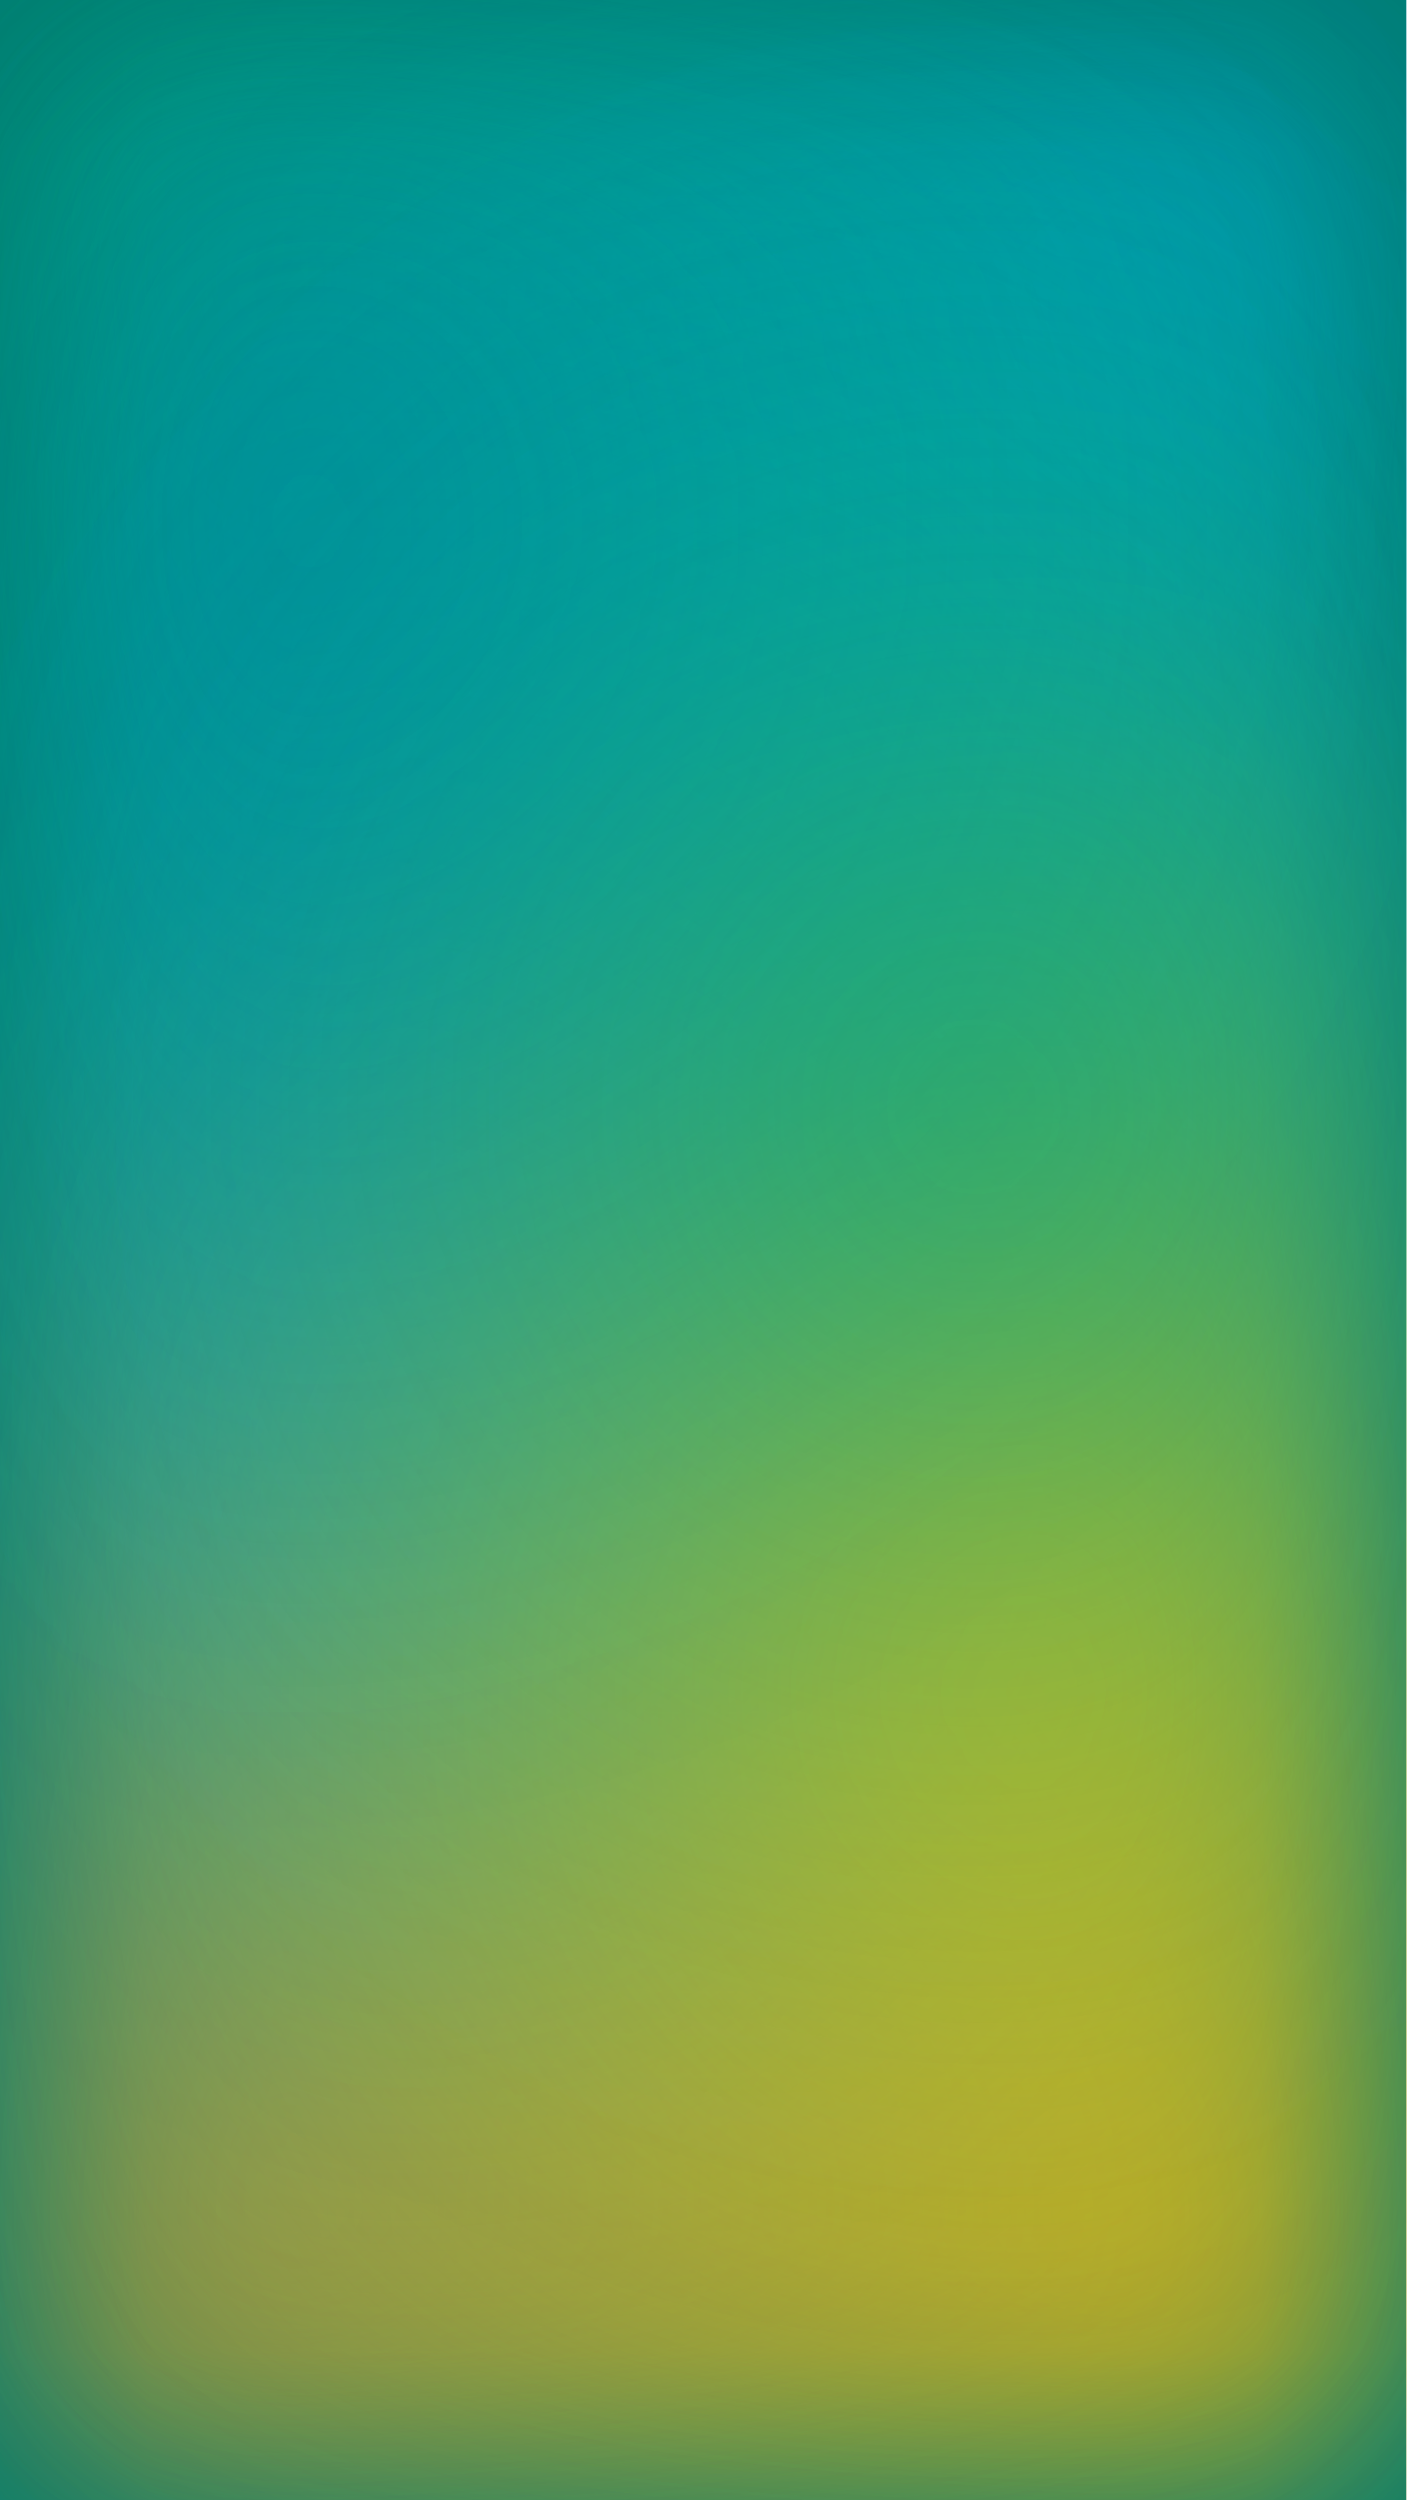
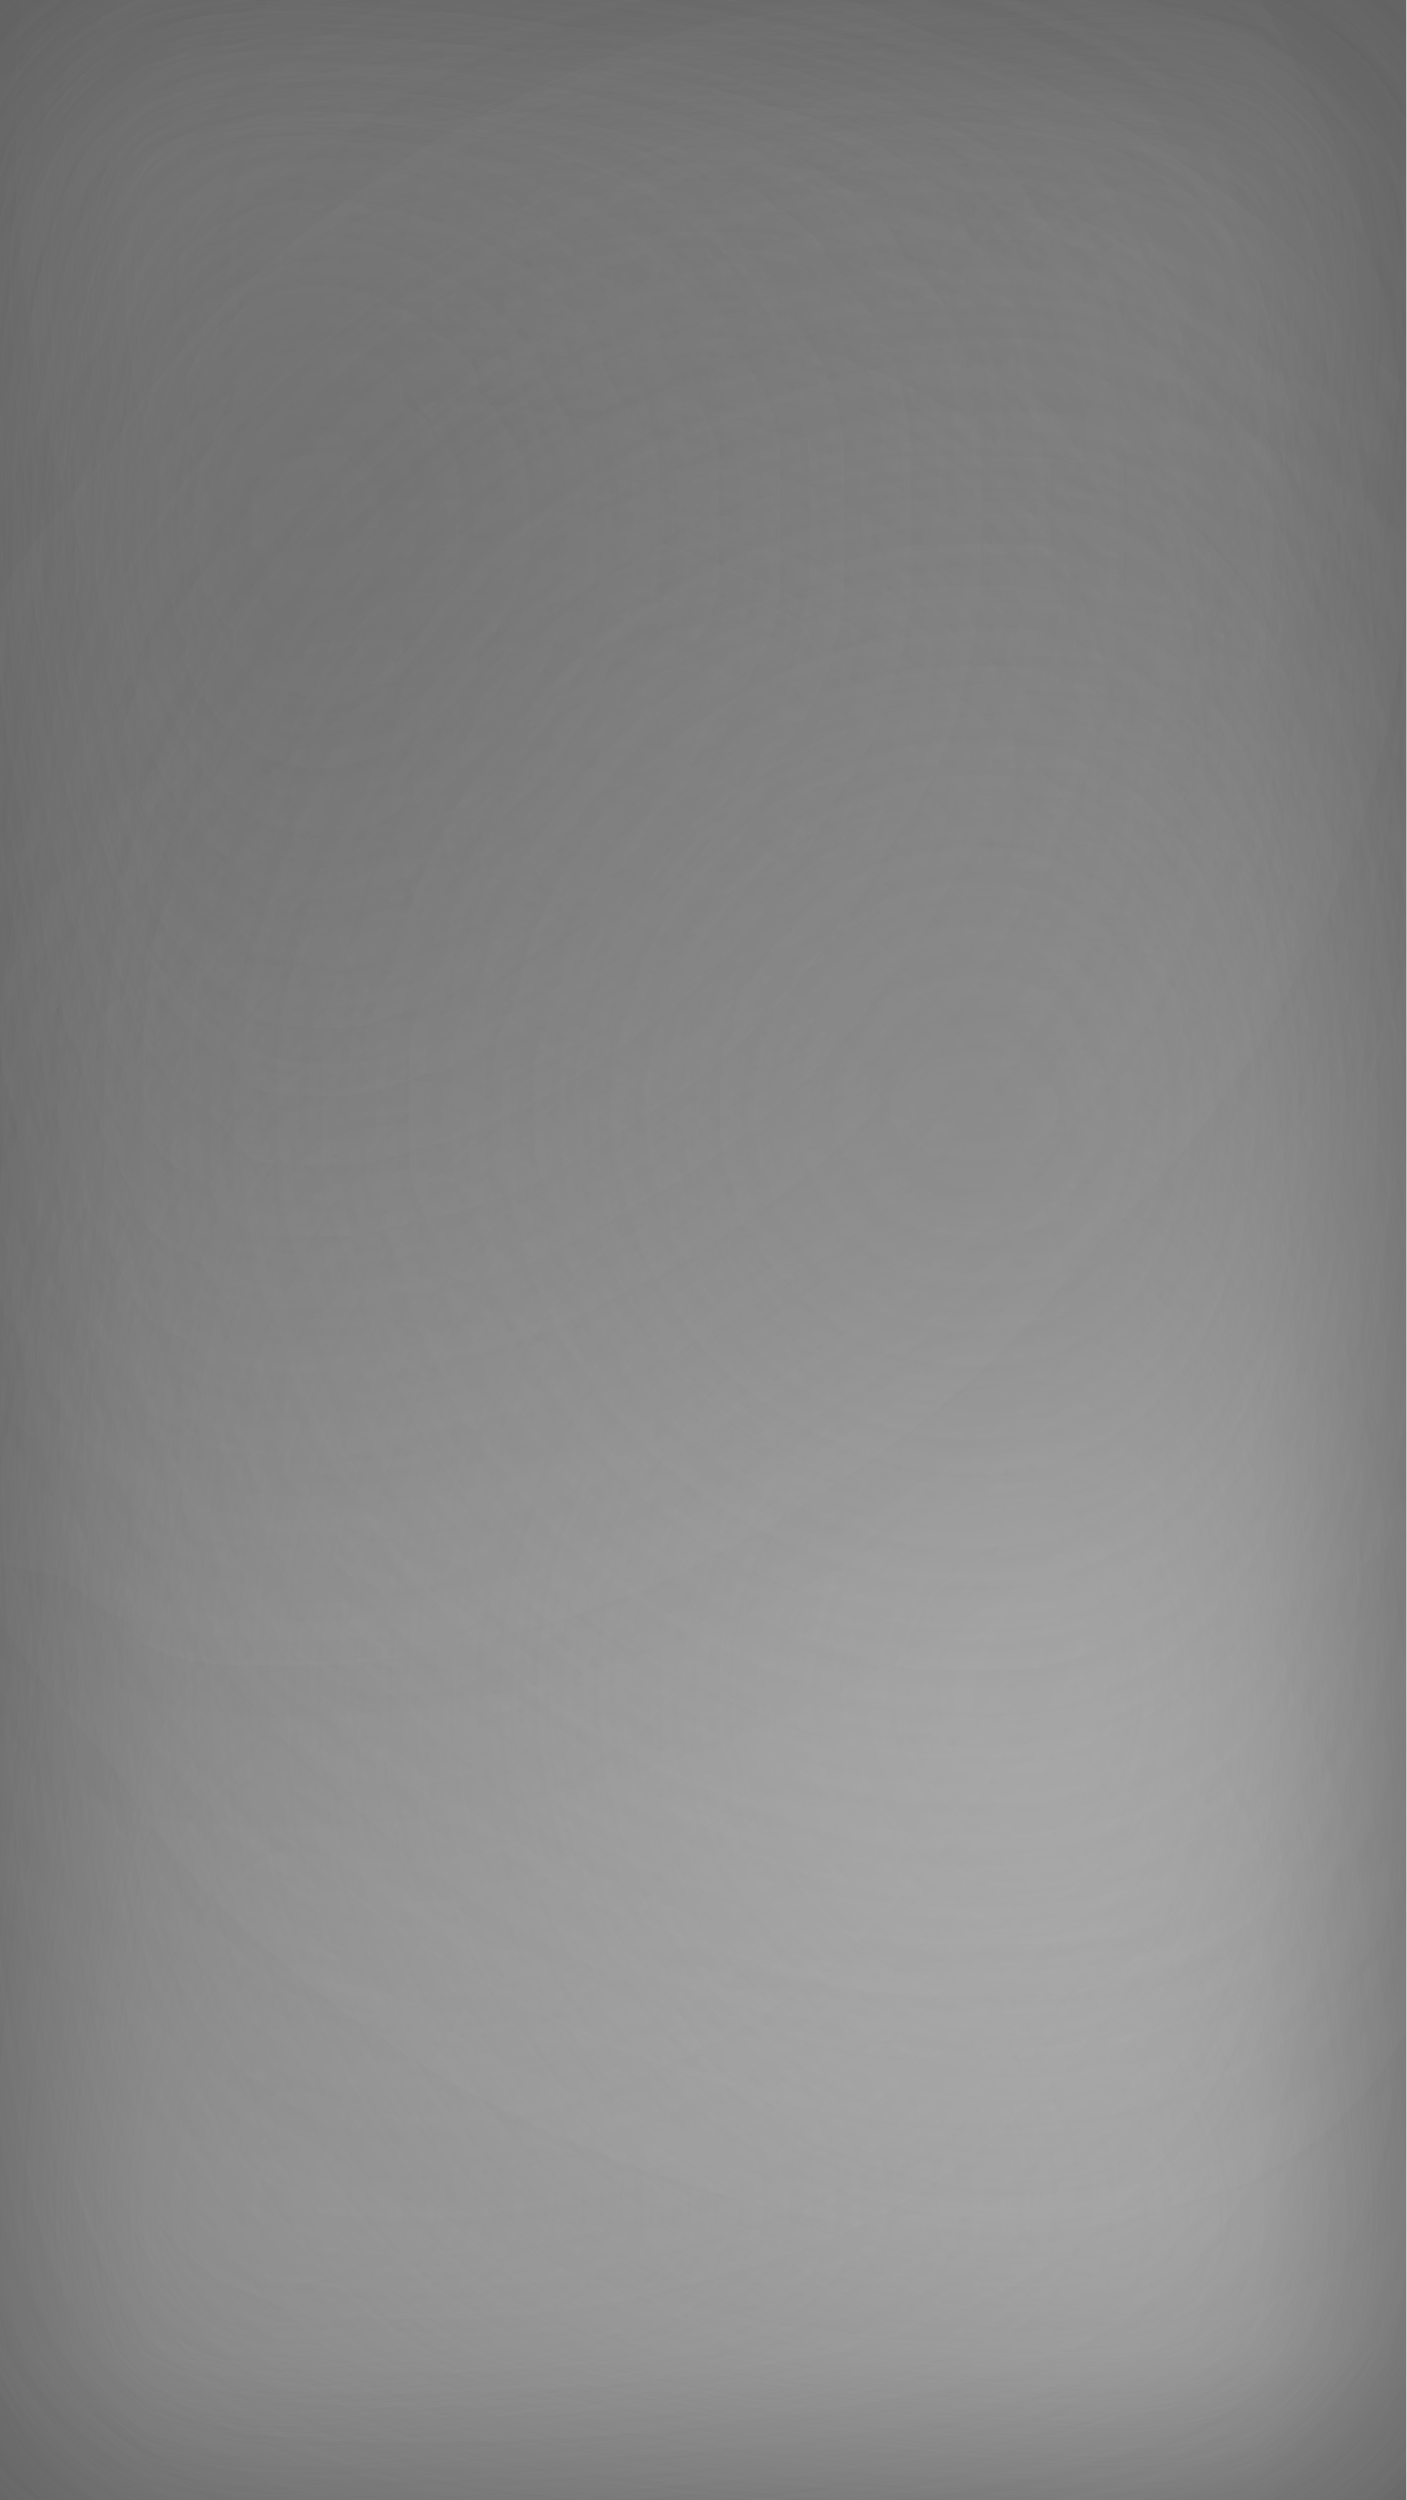
<svg xmlns="http://www.w3.org/2000/svg" viewBox="0 0 1080 1920" width="1080" height="1920">
  <defs>
    <filter id="blur">
      <feGaussianBlur in="SourceGraphic" stdDeviation="120" />
    </filter>
    <radialGradient id="g0" cx="0" cy="0" r="1200" gradientUnits="userSpaceOnUse" gradientTransform="translate(-150 -100)">
-       <stop offset="0%" stop-color="#00A86B" stop-opacity="0.9" />
-       <stop offset="40%" stop-color="#00A86B" stop-opacity="0.6" />
-       <stop offset="100%" stop-color="#00A86B" stop-opacity="0" />
+       <stop offset="0%" stop-color="#808080" stop-opacity="0.9" />
+       <stop offset="40%" stop-color="#808080" stop-opacity="0.6" />
+       <stop offset="100%" stop-color="#808080" stop-opacity="0" />
    </radialGradient>
    <radialGradient id="g1" cx="0" cy="0" r="1100" gradientUnits="userSpaceOnUse" gradientTransform="translate(1200 100)">
-       <stop offset="0%" stop-color="#0099DD" stop-opacity="0.85" />
-       <stop offset="40%" stop-color="#0099DD" stop-opacity="0.5" />
-       <stop offset="100%" stop-color="#0099DD" stop-opacity="0" />
+       <stop offset="0%" stop-color="#7D7D7D" stop-opacity="0.85" />
+       <stop offset="40%" stop-color="#7D7D7D" stop-opacity="0.5" />
+       <stop offset="100%" stop-color="#7D7D7D" stop-opacity="0" />
    </radialGradient>
    <radialGradient id="g2" cx="0" cy="0" r="1400" gradientUnits="userSpaceOnUse" gradientTransform="translate(1150 2000)">
-       <stop offset="0%" stop-color="#FFB800" stop-opacity="0.85" />
-       <stop offset="40%" stop-color="#FFB800" stop-opacity="0.5" />
-       <stop offset="100%" stop-color="#FFB800" stop-opacity="0" />
+       <stop offset="0%" stop-color="#BABABA" stop-opacity="0.85" />
+       <stop offset="40%" stop-color="#BABABA" stop-opacity="0.5" />
+       <stop offset="100%" stop-color="#BABABA" stop-opacity="0" />
    </radialGradient>
    <radialGradient id="g3" cx="0" cy="0" r="1300" gradientUnits="userSpaceOnUse" gradientTransform="translate(-50 1950)">
-       <stop offset="0%" stop-color="#FF9500" stop-opacity="0.8" />
-       <stop offset="40%" stop-color="#FF9500" stop-opacity="0.5" />
-       <stop offset="100%" stop-color="#FF9500" stop-opacity="0" />
+       <stop offset="0%" stop-color="#A1A1A1" stop-opacity="0.8" />
+       <stop offset="40%" stop-color="#A1A1A1" stop-opacity="0.5" />
+       <stop offset="100%" stop-color="#A1A1A1" stop-opacity="0" />
    </radialGradient>
    <radialGradient id="g4" cx="0" cy="0" r="950" gradientUnits="userSpaceOnUse" gradientTransform="translate(540 600)">
-       <stop offset="0%" stop-color="#00C9A7" stop-opacity="0.7" />
-       <stop offset="40%" stop-color="#00C9A7" stop-opacity="0.4" />
-       <stop offset="100%" stop-color="#00C9A7" stop-opacity="0" />
+       <stop offset="0%" stop-color="#9C9C9C" stop-opacity="0.7" />
+       <stop offset="40%" stop-color="#9C9C9C" stop-opacity="0.4" />
+       <stop offset="100%" stop-color="#9C9C9C" stop-opacity="0" />
    </radialGradient>
    <radialGradient id="g5" cx="0" cy="0" r="1100" gradientUnits="userSpaceOnUse" gradientTransform="translate(300 1100)">
-       <stop offset="0%" stop-color="#0099DD" stop-opacity="0.65" />
-       <stop offset="40%" stop-color="#0099DD" stop-opacity="0.35" />
-       <stop offset="100%" stop-color="#0099DD" stop-opacity="0" />
+       <stop offset="0%" stop-color="#7D7D7D" stop-opacity="0.65" />
+       <stop offset="40%" stop-color="#7D7D7D" stop-opacity="0.35" />
+       <stop offset="100%" stop-color="#7D7D7D" stop-opacity="0" />
    </radialGradient>
    <radialGradient id="g6" cx="0" cy="0" r="900" gradientUnits="userSpaceOnUse" gradientTransform="translate(800 1300)">
-       <stop offset="0%" stop-color="#FFCC00" stop-opacity="0.7" />
-       <stop offset="40%" stop-color="#FFCC00" stop-opacity="0.4" />
-       <stop offset="100%" stop-color="#FFCC00" stop-opacity="0" />
+       <stop offset="0%" stop-color="#C8C8C8" stop-opacity="0.7" />
+       <stop offset="40%" stop-color="#C8C8C8" stop-opacity="0.4" />
+       <stop offset="100%" stop-color="#C8C8C8" stop-opacity="0" />
    </radialGradient>
    <radialGradient id="g7" cx="0" cy="0" r="850" gradientUnits="userSpaceOnUse" gradientTransform="translate(200 400)">
-       <stop offset="0%" stop-color="#007B9E" stop-opacity="0.6" />
-       <stop offset="40%" stop-color="#007B9E" stop-opacity="0.3" />
-       <stop offset="100%" stop-color="#007B9E" stop-opacity="0" />
+       <stop offset="0%" stop-color="#636363" stop-opacity="0.6" />
+       <stop offset="40%" stop-color="#636363" stop-opacity="0.3" />
+       <stop offset="100%" stop-color="#636363" stop-opacity="0" />
    </radialGradient>
    <radialGradient id="g8" cx="0" cy="0" r="800" gradientUnits="userSpaceOnUse" gradientTransform="translate(750 850)">
-       <stop offset="0%" stop-color="#00A86B" stop-opacity="0.55" />
-       <stop offset="40%" stop-color="#00A86B" stop-opacity="0.25" />
-       <stop offset="100%" stop-color="#00A86B" stop-opacity="0" />
+       <stop offset="0%" stop-color="#808080" stop-opacity="0.55" />
+       <stop offset="40%" stop-color="#808080" stop-opacity="0.25" />
+       <stop offset="100%" stop-color="#808080" stop-opacity="0" />
    </radialGradient>
  </defs>
-   <rect width="1080" height="1920" fill="#007B6E" />
+   <rect width="1080" height="1920" fill="#606060" />
  <rect width="1080" height="1920" fill="url(#g0)" filter="url(#blur)" />
  <rect width="1080" height="1920" fill="url(#g1)" filter="url(#blur)" />
  <rect width="1080" height="1920" fill="url(#g2)" filter="url(#blur)" />
  <rect width="1080" height="1920" fill="url(#g3)" filter="url(#blur)" />
  <rect width="1080" height="1920" fill="url(#g4)" filter="url(#blur)" />
  <rect width="1080" height="1920" fill="url(#g5)" filter="url(#blur)" />
  <rect width="1080" height="1920" fill="url(#g6)" filter="url(#blur)" />
  <rect width="1080" height="1920" fill="url(#g7)" filter="url(#blur)" />
  <rect width="1080" height="1920" fill="url(#g8)" filter="url(#blur)" />
</svg>
